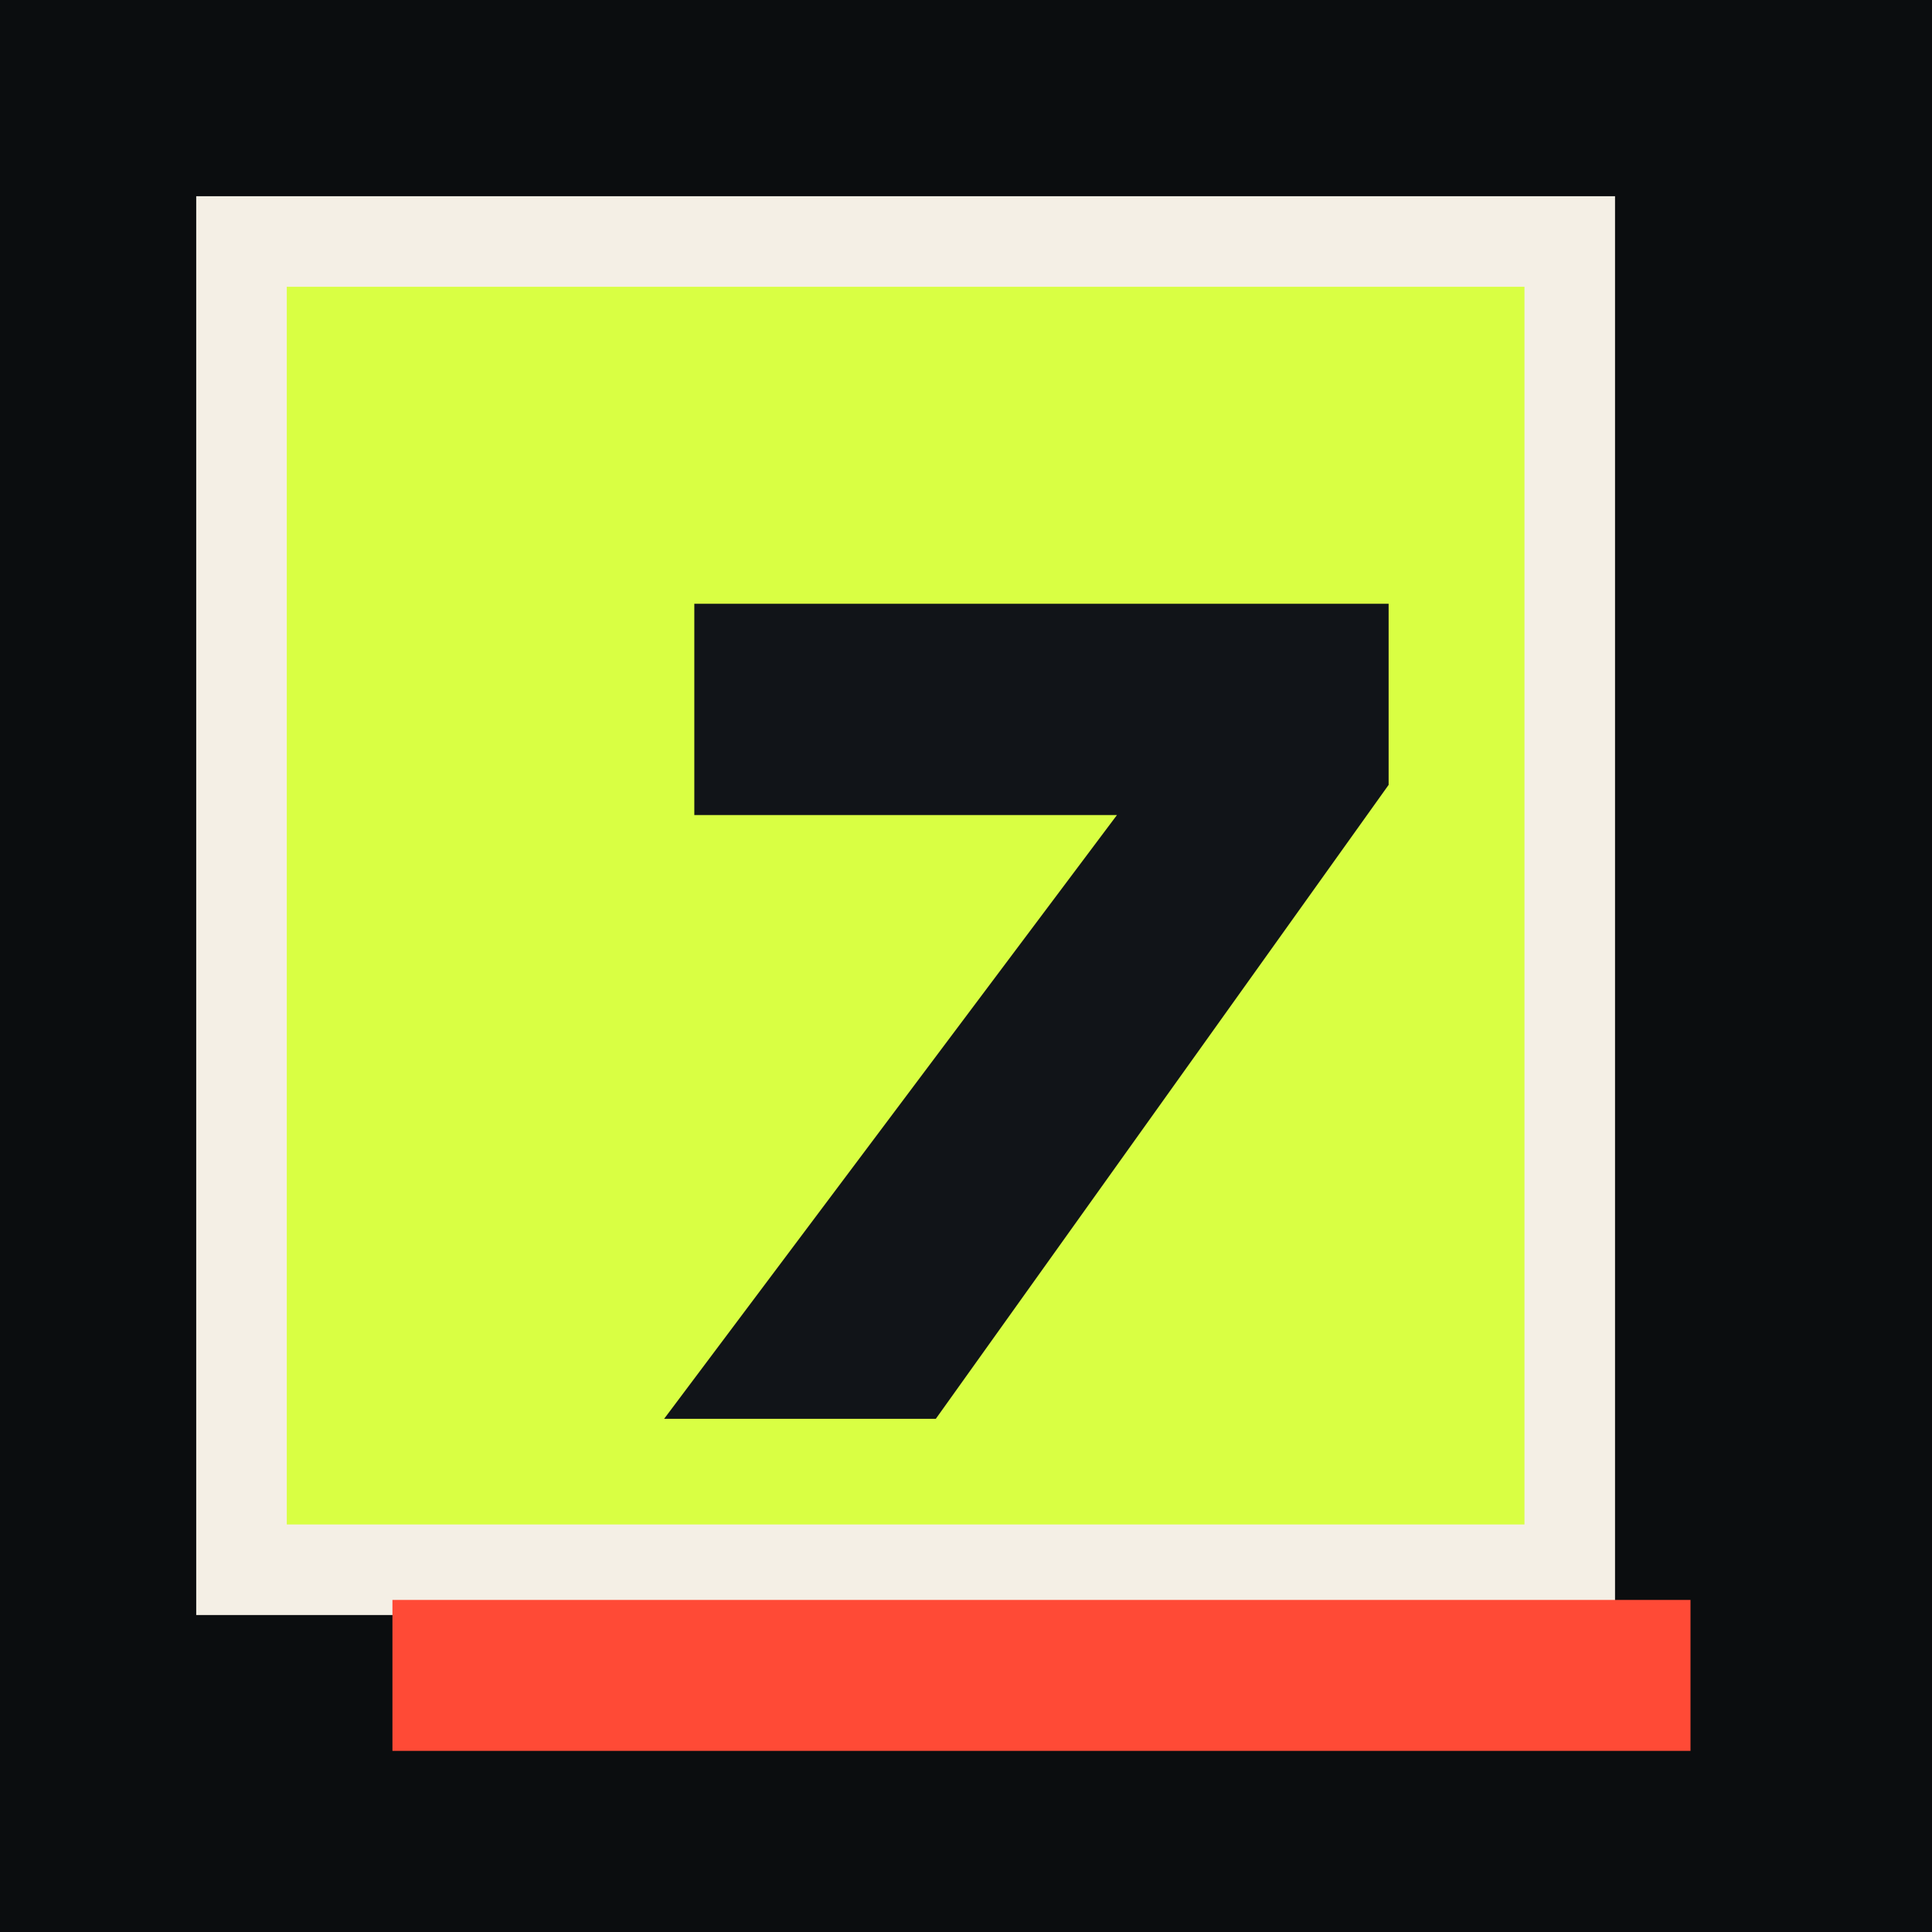
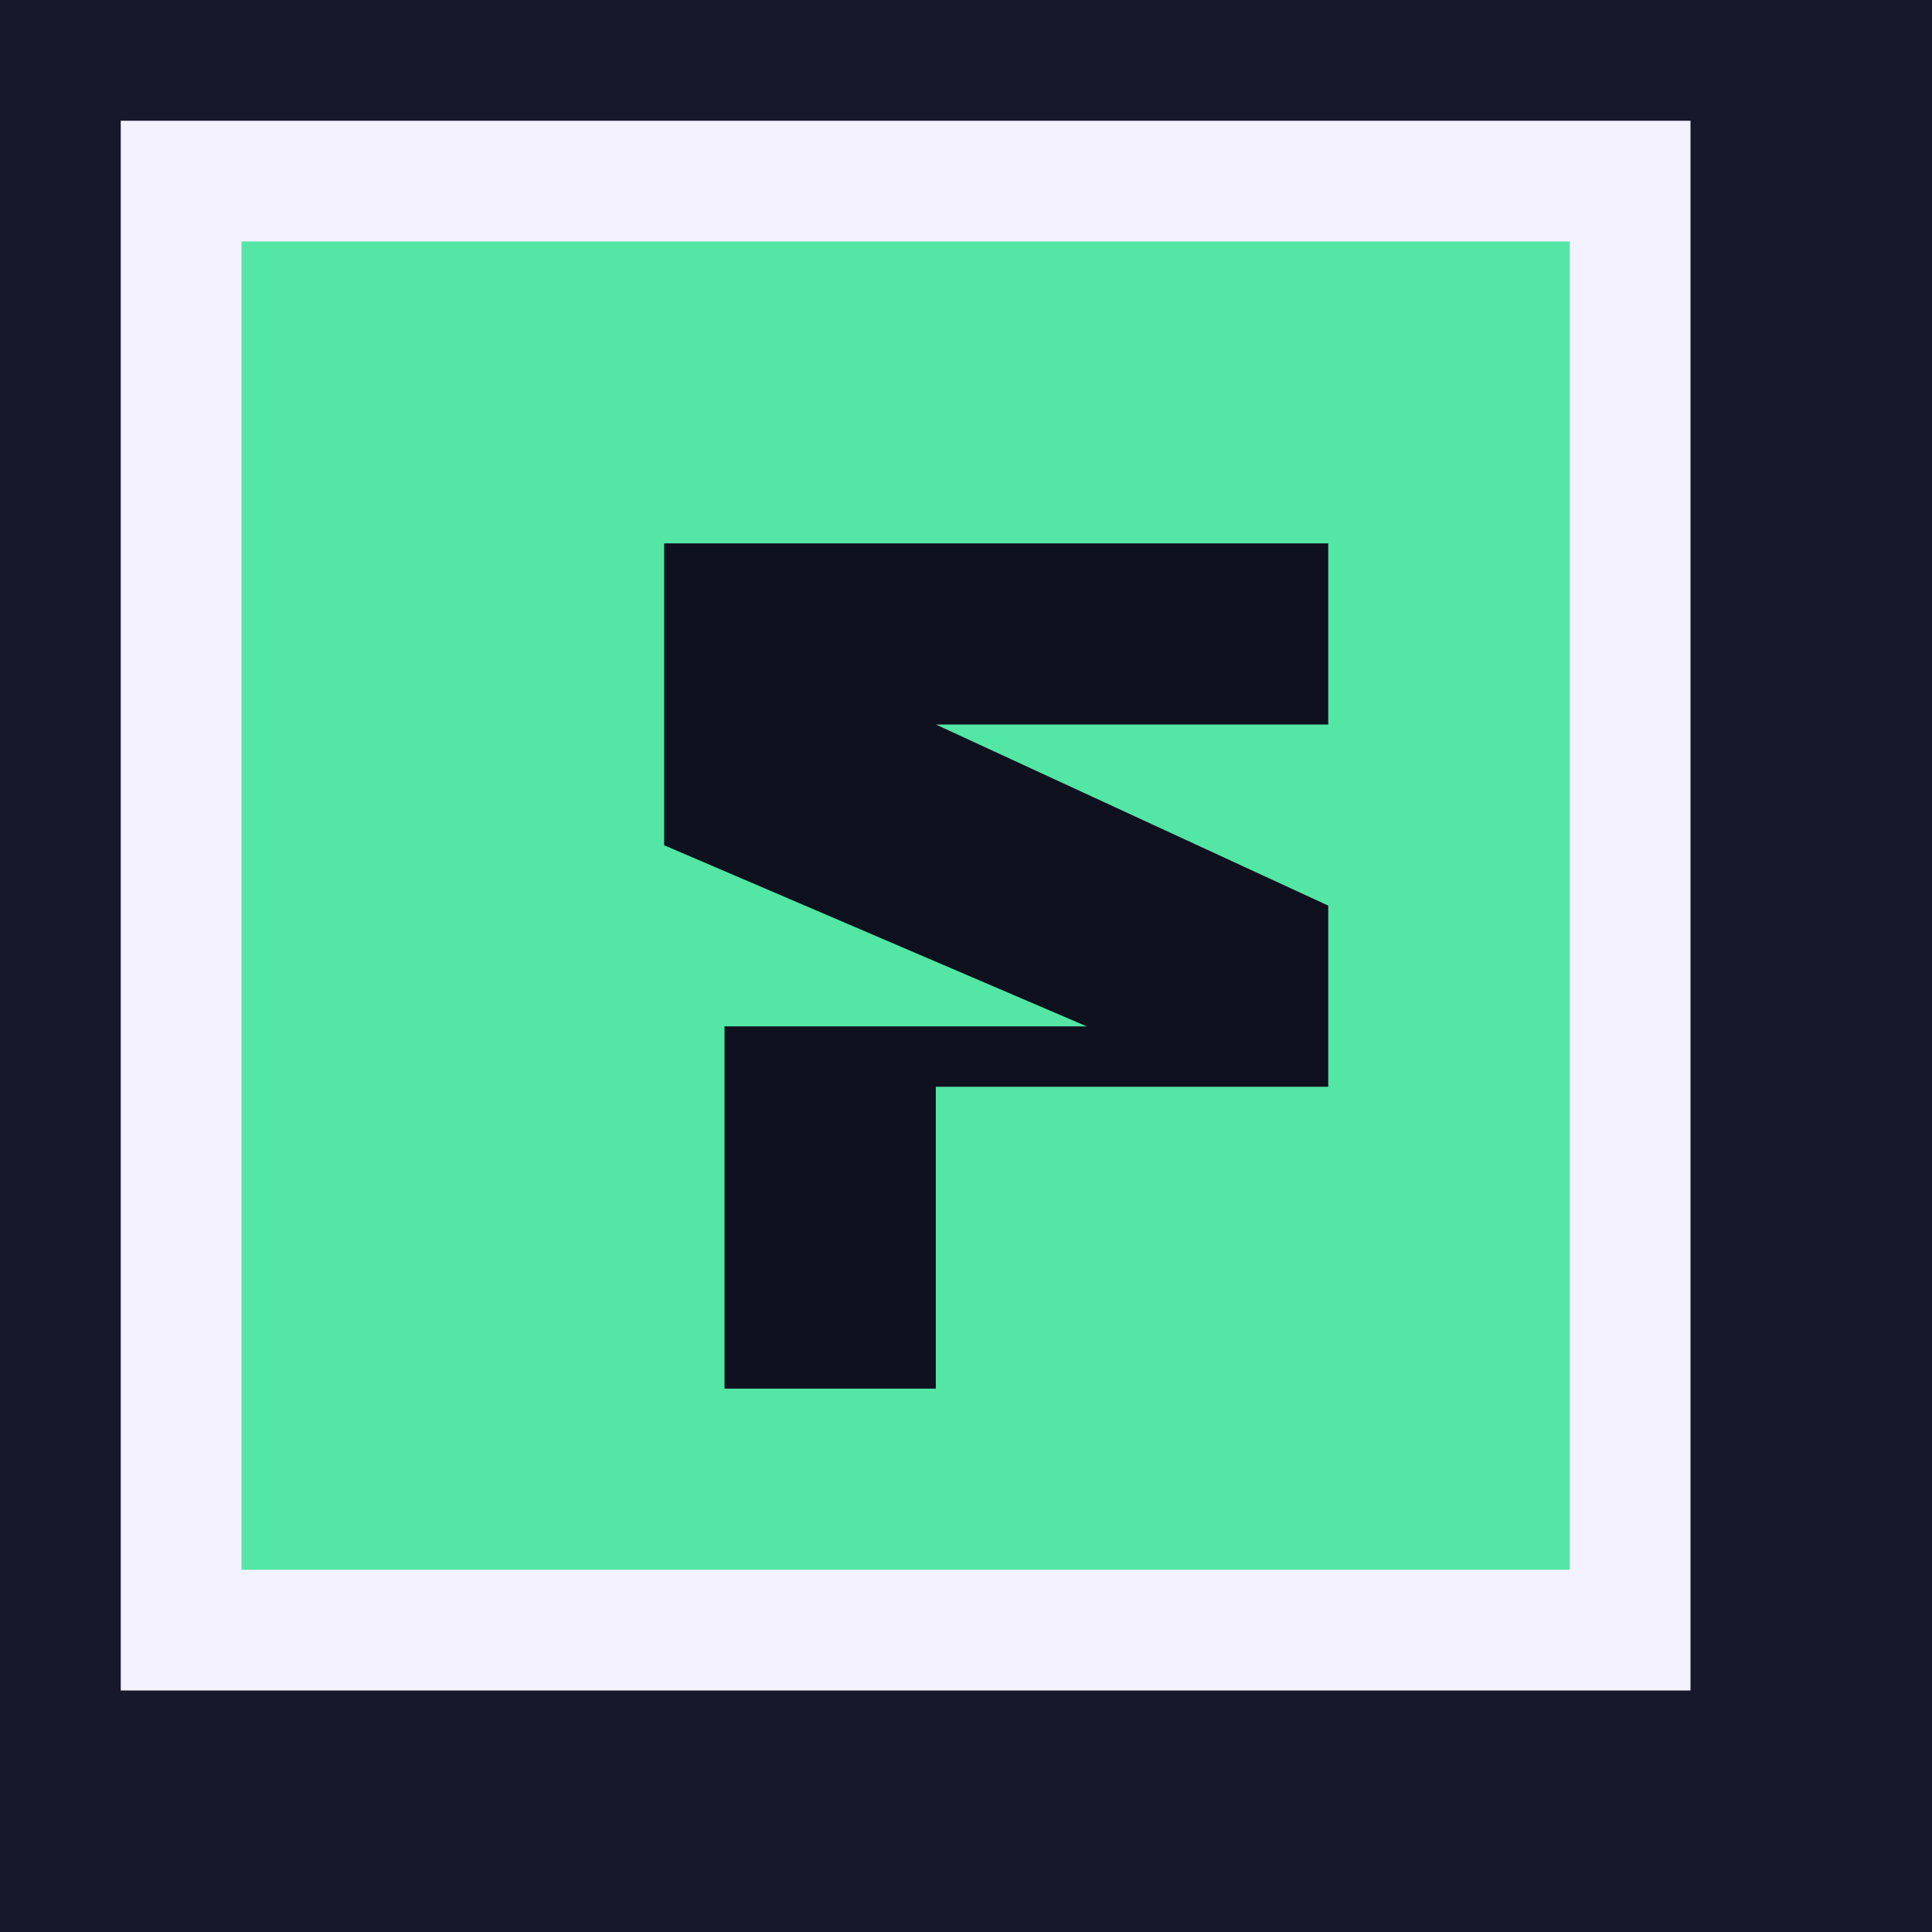
<svg xmlns="http://www.w3.org/2000/svg" viewBox="0 0 64 64">
-   <rect width="64" height="64" fill="#0b0d0f" />
-   <rect x="8" y="8" width="44" height="44" fill="#d9ff43" stroke="#f4efe5" stroke-width="3" />
-   <path d="M23 20h23v6L31 47h-9l15-20H23z" fill="#111418" />
-   <path d="M13 53h43v5H13z" fill="#ff4a36" />
+   <rect width="64" height="64" fill="#17182b" />
+   <rect x="6" y="6" width="48" height="48" fill="#53e6a5" stroke="#f4f2ff" stroke-width="4" />
+   <path d="M22 18h22v6H31l13 6v6H31v10h-7V34h12l-14-6z" fill="#10111f" />
</svg>
